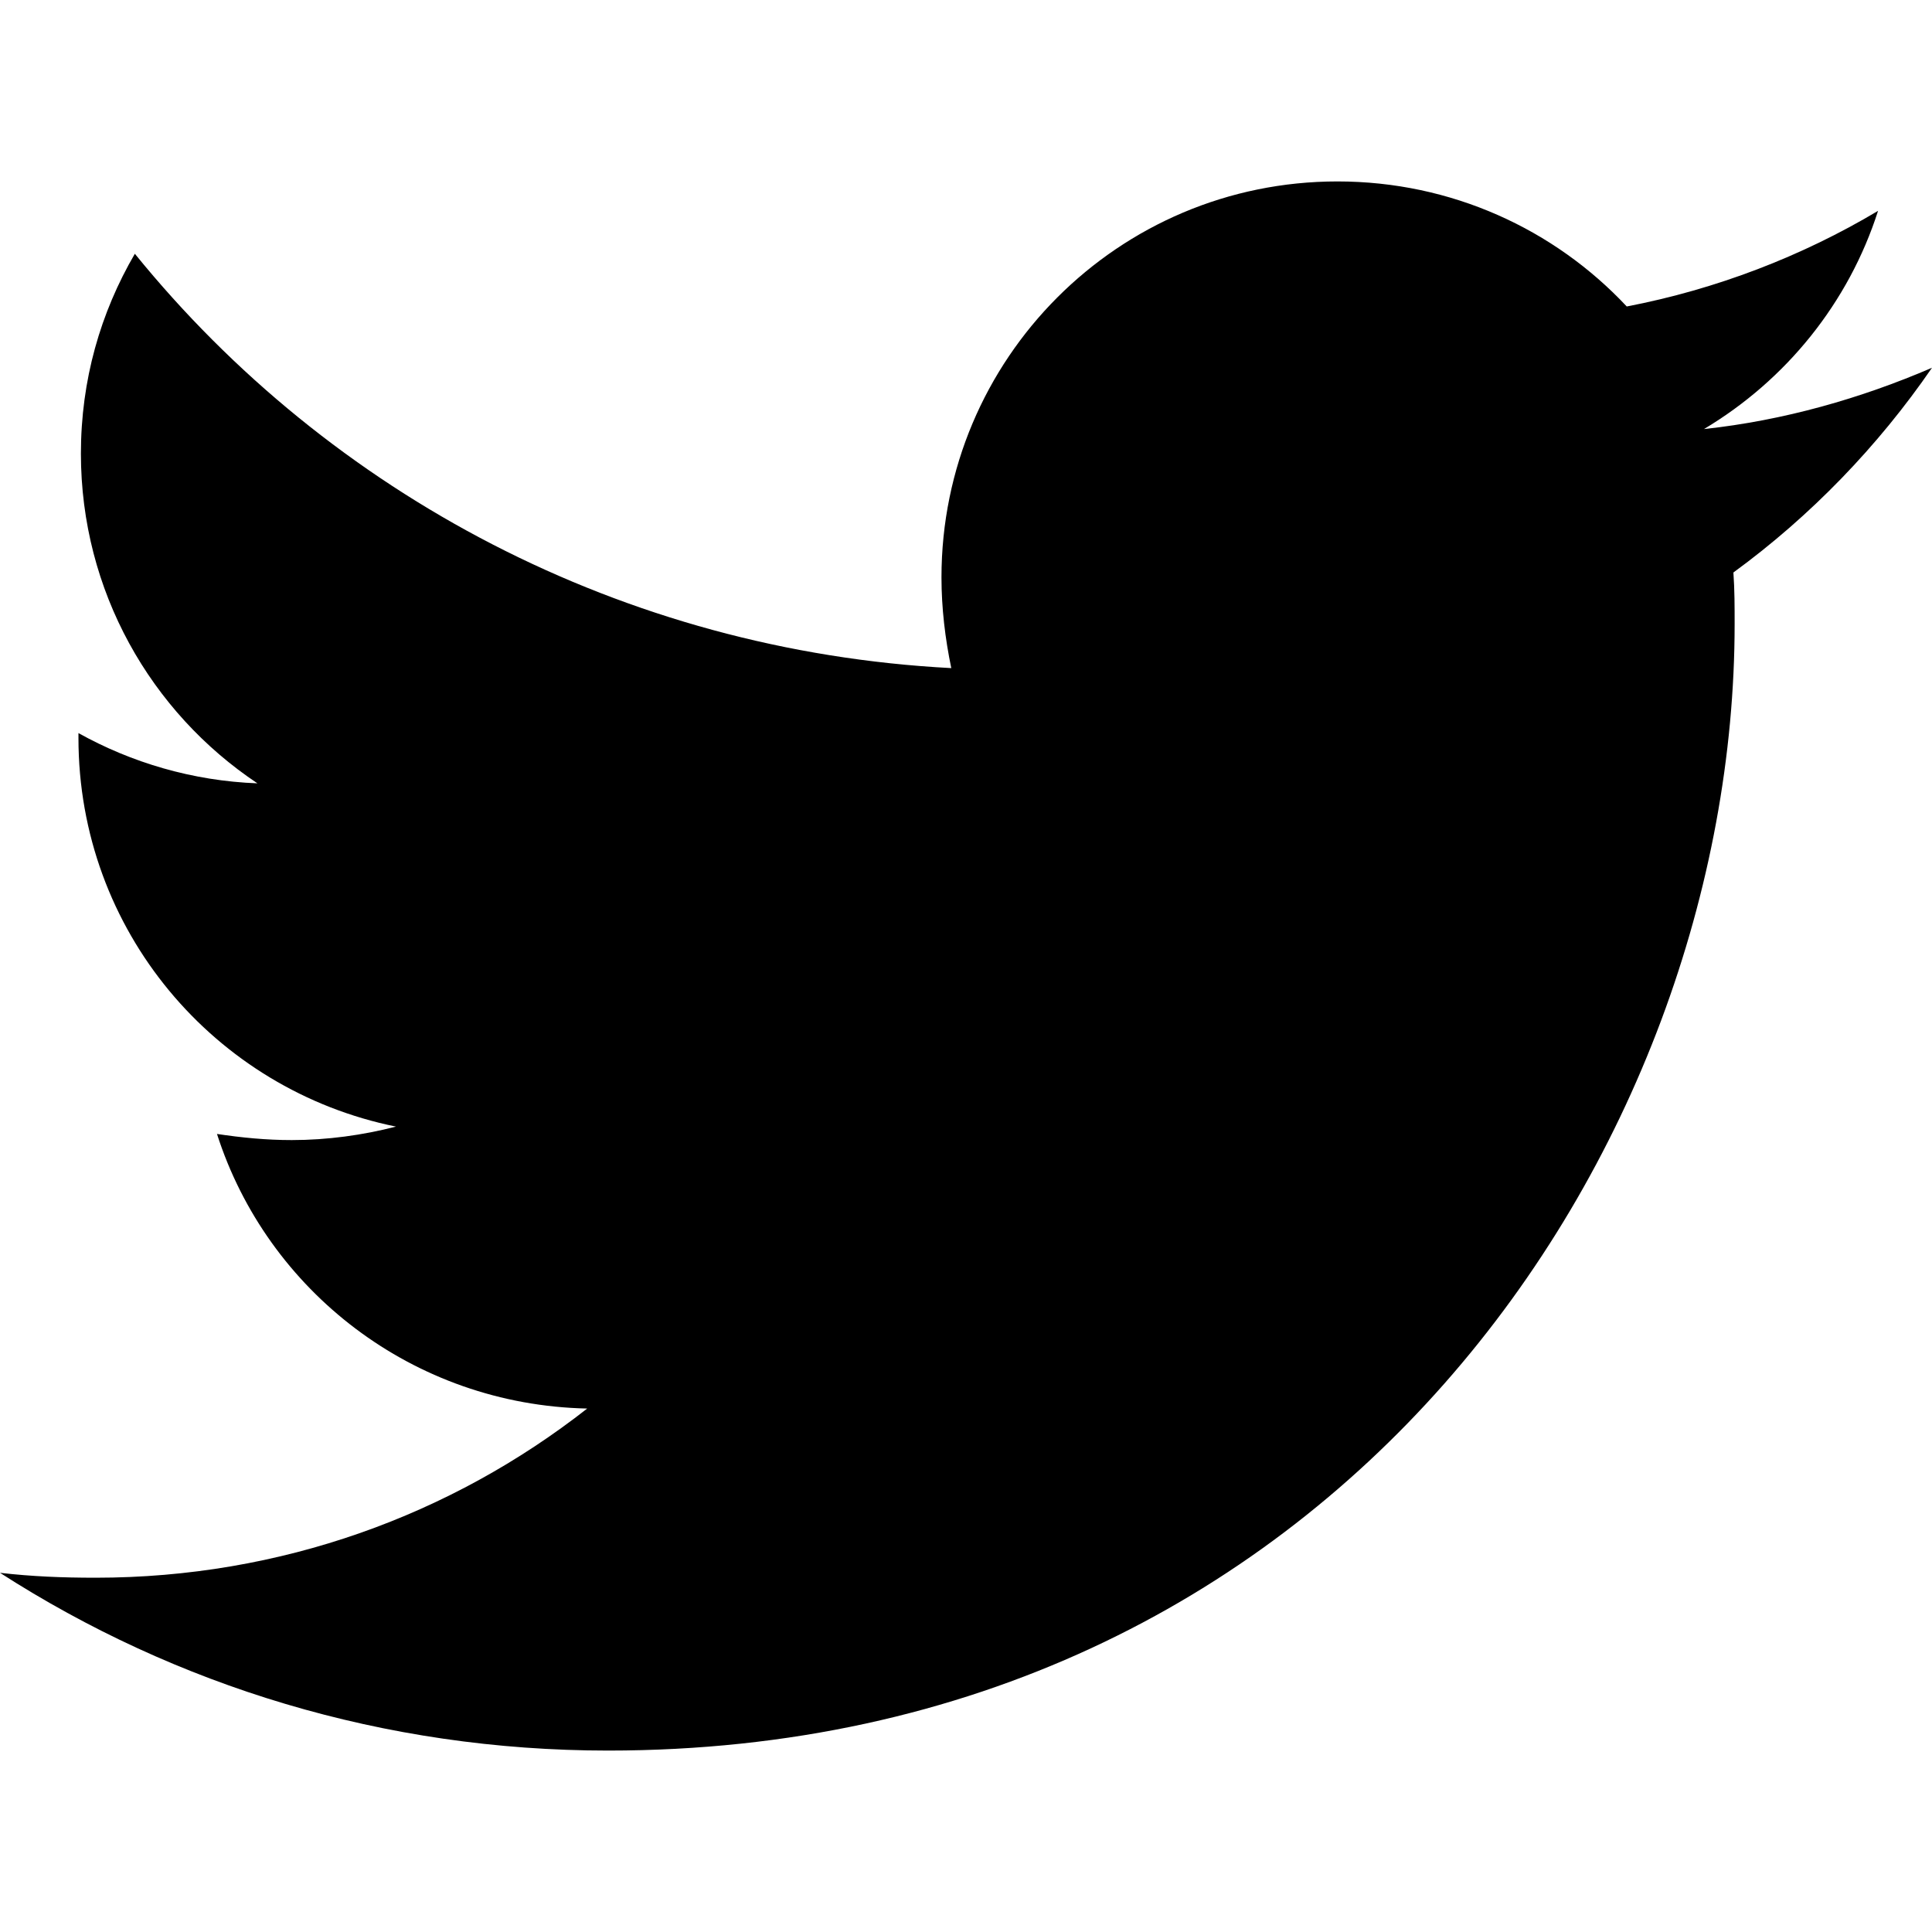
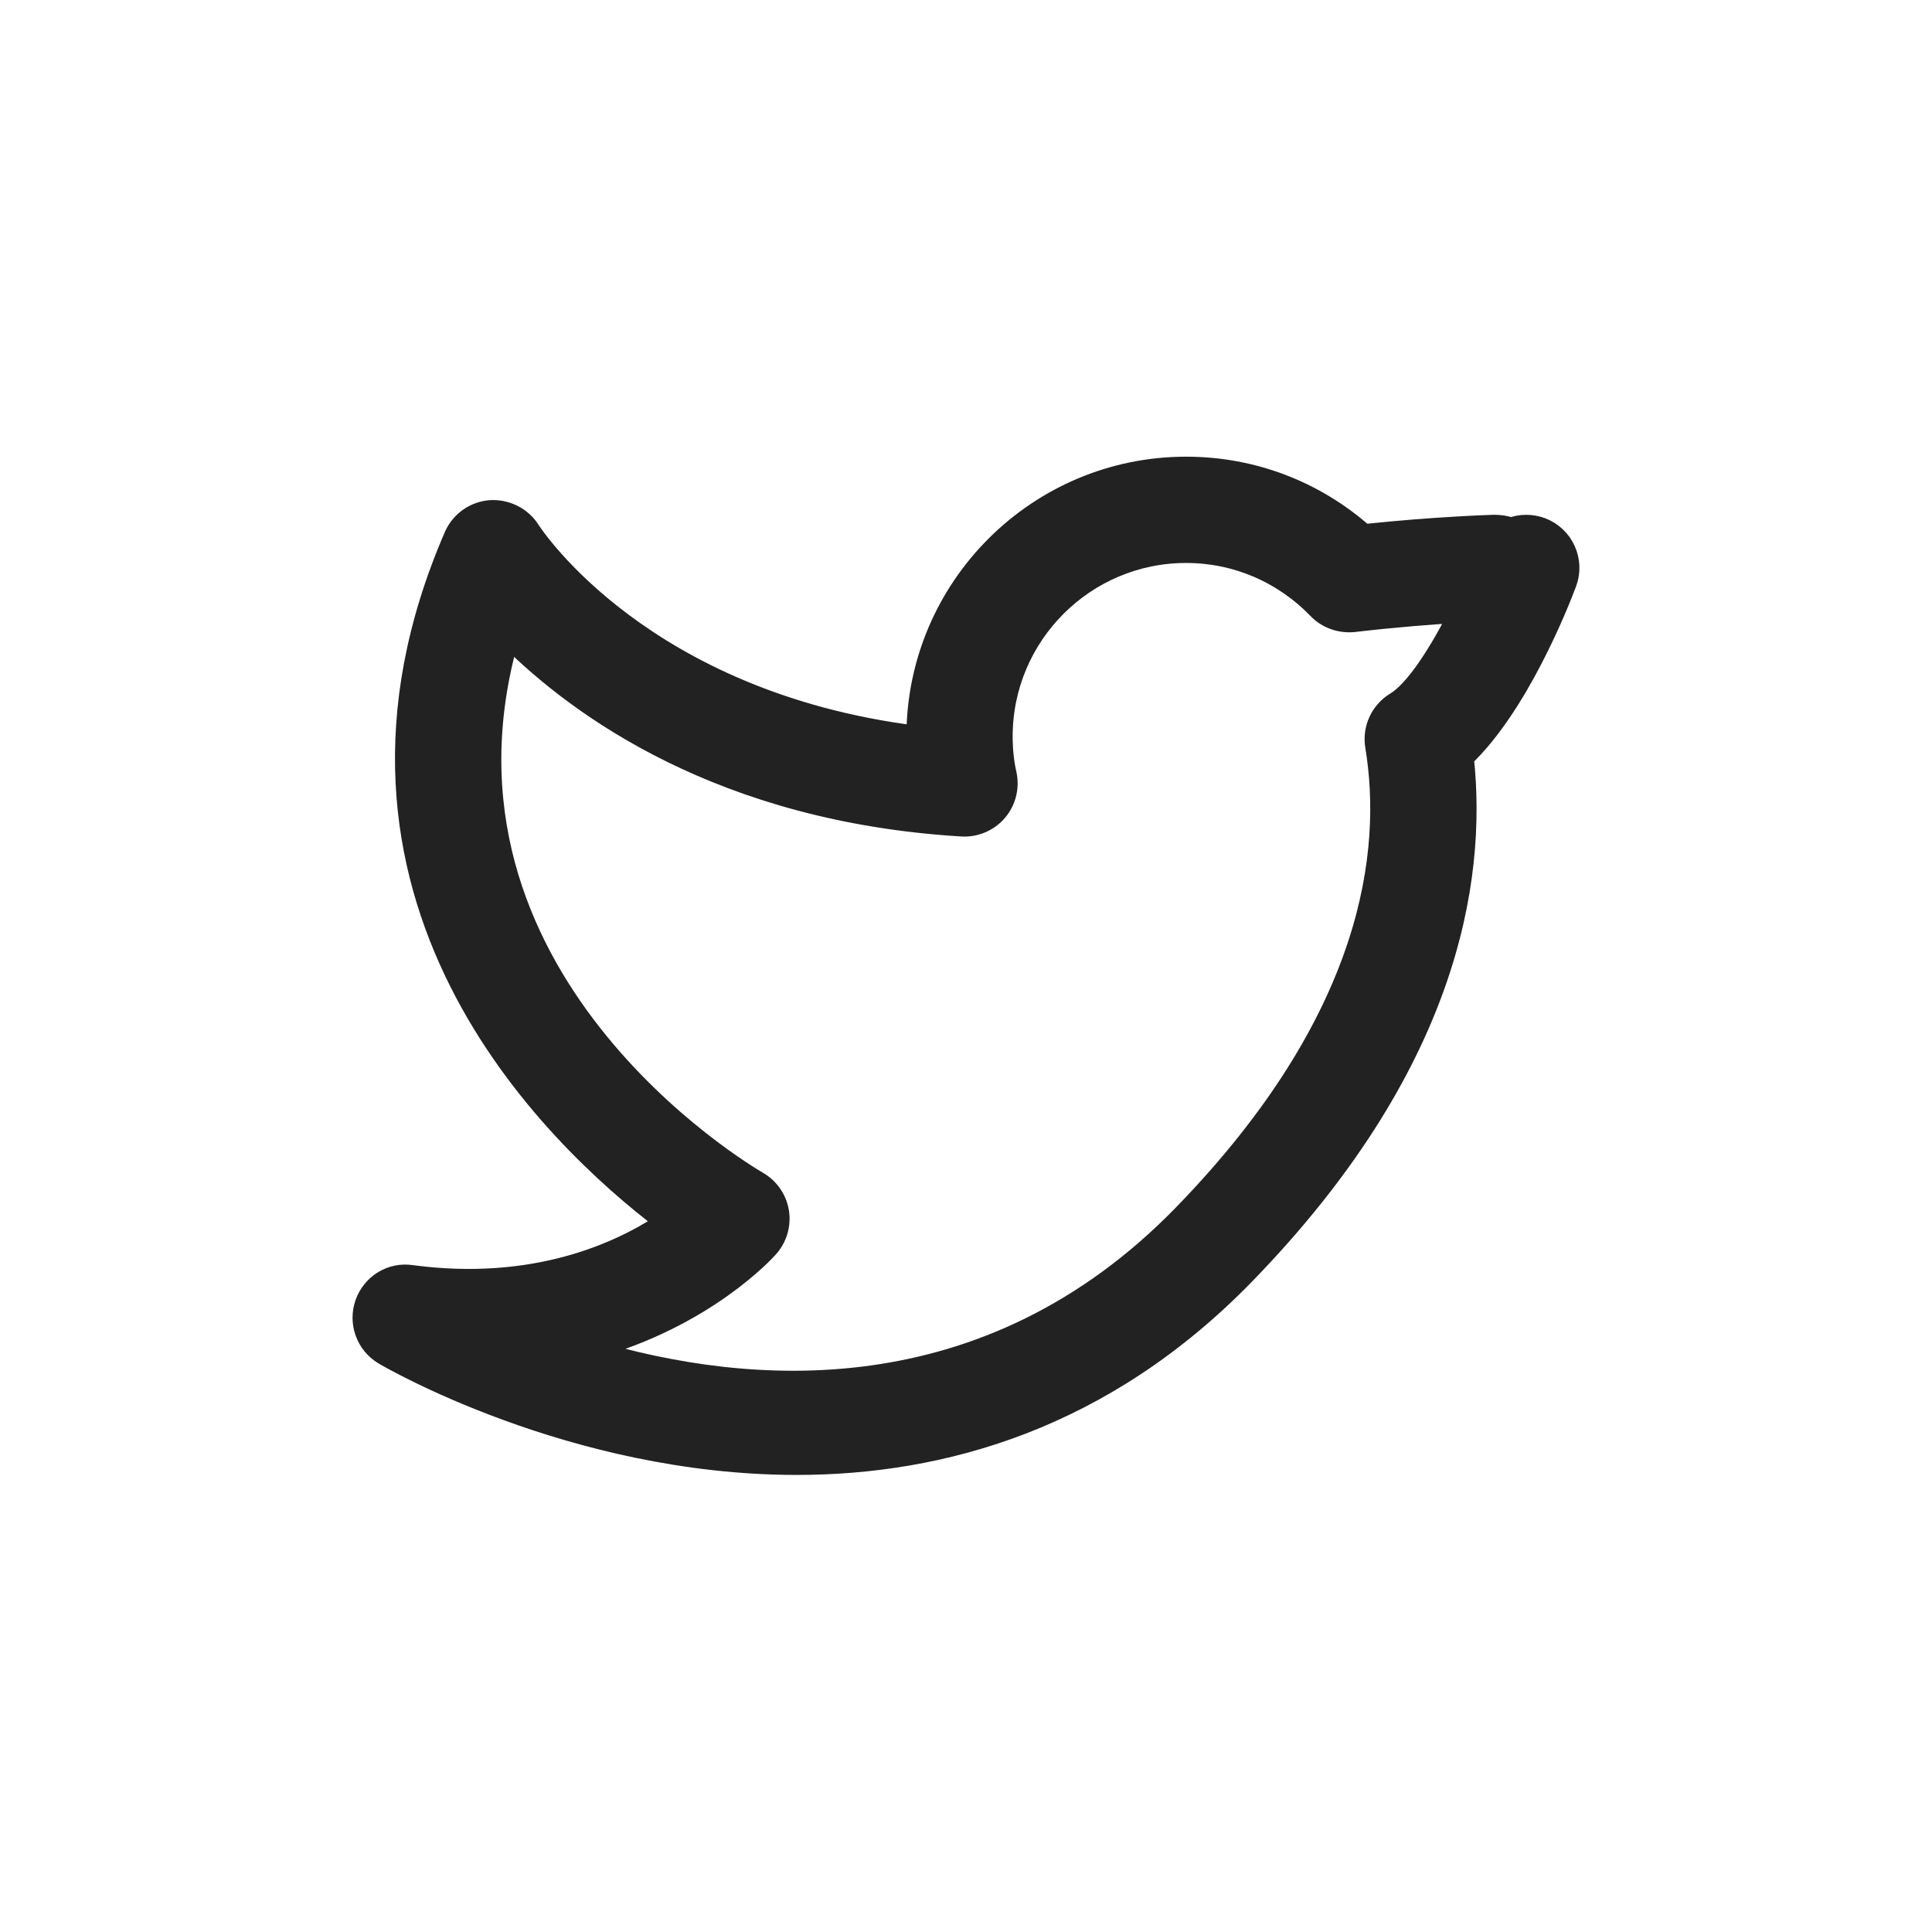
- <svg xmlns="http://www.w3.org/2000/svg" viewBox="0 0 512 512">
-   <path d="M459.37 151.716c.325 4.548.325 9.097.325 13.645 0 138.72-105.583 298.558-298.558 298.558-59.452 0-114.68-17.219-161.137-47.106 8.447.974 16.568 1.299 25.34 1.299 49.055 0 94.213-16.568 130.274-44.832-46.132-.975-84.792-31.188-98.112-72.772 6.498.974 12.995 1.624 19.818 1.624 9.421 0 18.843-1.3 27.614-3.573-48.081-9.747-84.143-51.98-84.143-102.985v-1.299c13.969 7.797 30.214 12.67 47.431 13.319-28.264-18.843-46.781-51.005-46.781-87.391 0-19.492 5.197-37.36 14.294-52.954 51.655 63.675 129.3 105.258 216.365 109.807-1.624-7.797-2.599-15.918-2.599-24.04 0-57.828 46.782-104.934 104.934-104.934 30.213 0 57.502 12.67 76.67 33.137 23.715-4.548 46.456-13.32 66.599-25.34-7.798 24.366-24.366 44.833-46.132 57.827 21.117-2.273 41.584-8.122 60.426-16.243-14.292 20.791-32.161 39.308-52.628 54.253z" />
+ <svg xmlns="http://www.w3.org/2000/svg" version="1.1" x="0px" y="0px" viewBox="0 0 100 100" enable-background="new 0 0 100 100" xml:space="preserve" stroke="#222222" fill="#222222">
+   <path d="M41.231,75.842c-11.689,0-21.237-5.613-21.393-5.707c-0.914-0.551-1.315-1.667-0.964-2.675  c0.354-1.005,1.354-1.641,2.426-1.482c6.331,0.847,10.74-1.148,13.102-2.725c-5.854-4.436-18.958-16.954-10.919-35.514  c0.331-0.765,1.061-1.286,1.89-1.351c0.812-0.056,1.632,0.337,2.077,1.04c0.24,0.375,5.877,8.856,19.966,10.632  c0.032-7.682,6.29-13.922,13.975-13.922c3.428,0,6.659,1.23,9.217,3.489c3.697-0.393,6.609-0.478,6.744-0.483  c0.305,0.003,0.595,0.044,0.858,0.144c0.495-0.182,1.052-0.196,1.588,0.003c1.16,0.439,1.746,1.737,1.307,2.897  c-0.431,1.143-2.502,6.36-5.32,9.029c0.703,6.489-0.908,16.028-11.312,26.742C57.119,73.53,48.734,75.842,41.231,75.842z   M30.617,69.848c8.065,2.408,20.438,3.466,30.627-7.022C71.076,52.7,72.063,44.072,71.161,38.62  c-0.149-0.908,0.27-1.816,1.058-2.294c1.014-0.609,2.259-2.566,3.281-4.588c-1.365,0.082-3.311,0.229-5.42,0.478  c-0.691,0.07-1.392-0.164-1.881-0.671c-1.813-1.875-4.233-2.906-6.809-2.906c-5.224,0-9.475,4.254-9.475,9.48  c0,0.683,0.067,1.336,0.205,1.939c0.152,0.691-0.026,1.412-0.483,1.951c-0.46,0.539-1.157,0.832-1.849,0.788  c-12.422-0.75-19.831-6.152-23.44-9.747c-4.951,17.499,12.12,27.636,12.896,28.087c0.583,0.337,0.987,0.923,1.096,1.588  c0.105,0.668-0.091,1.348-0.539,1.854C39.617,64.791,36.494,68.225,30.617,69.848z" />
</svg>
